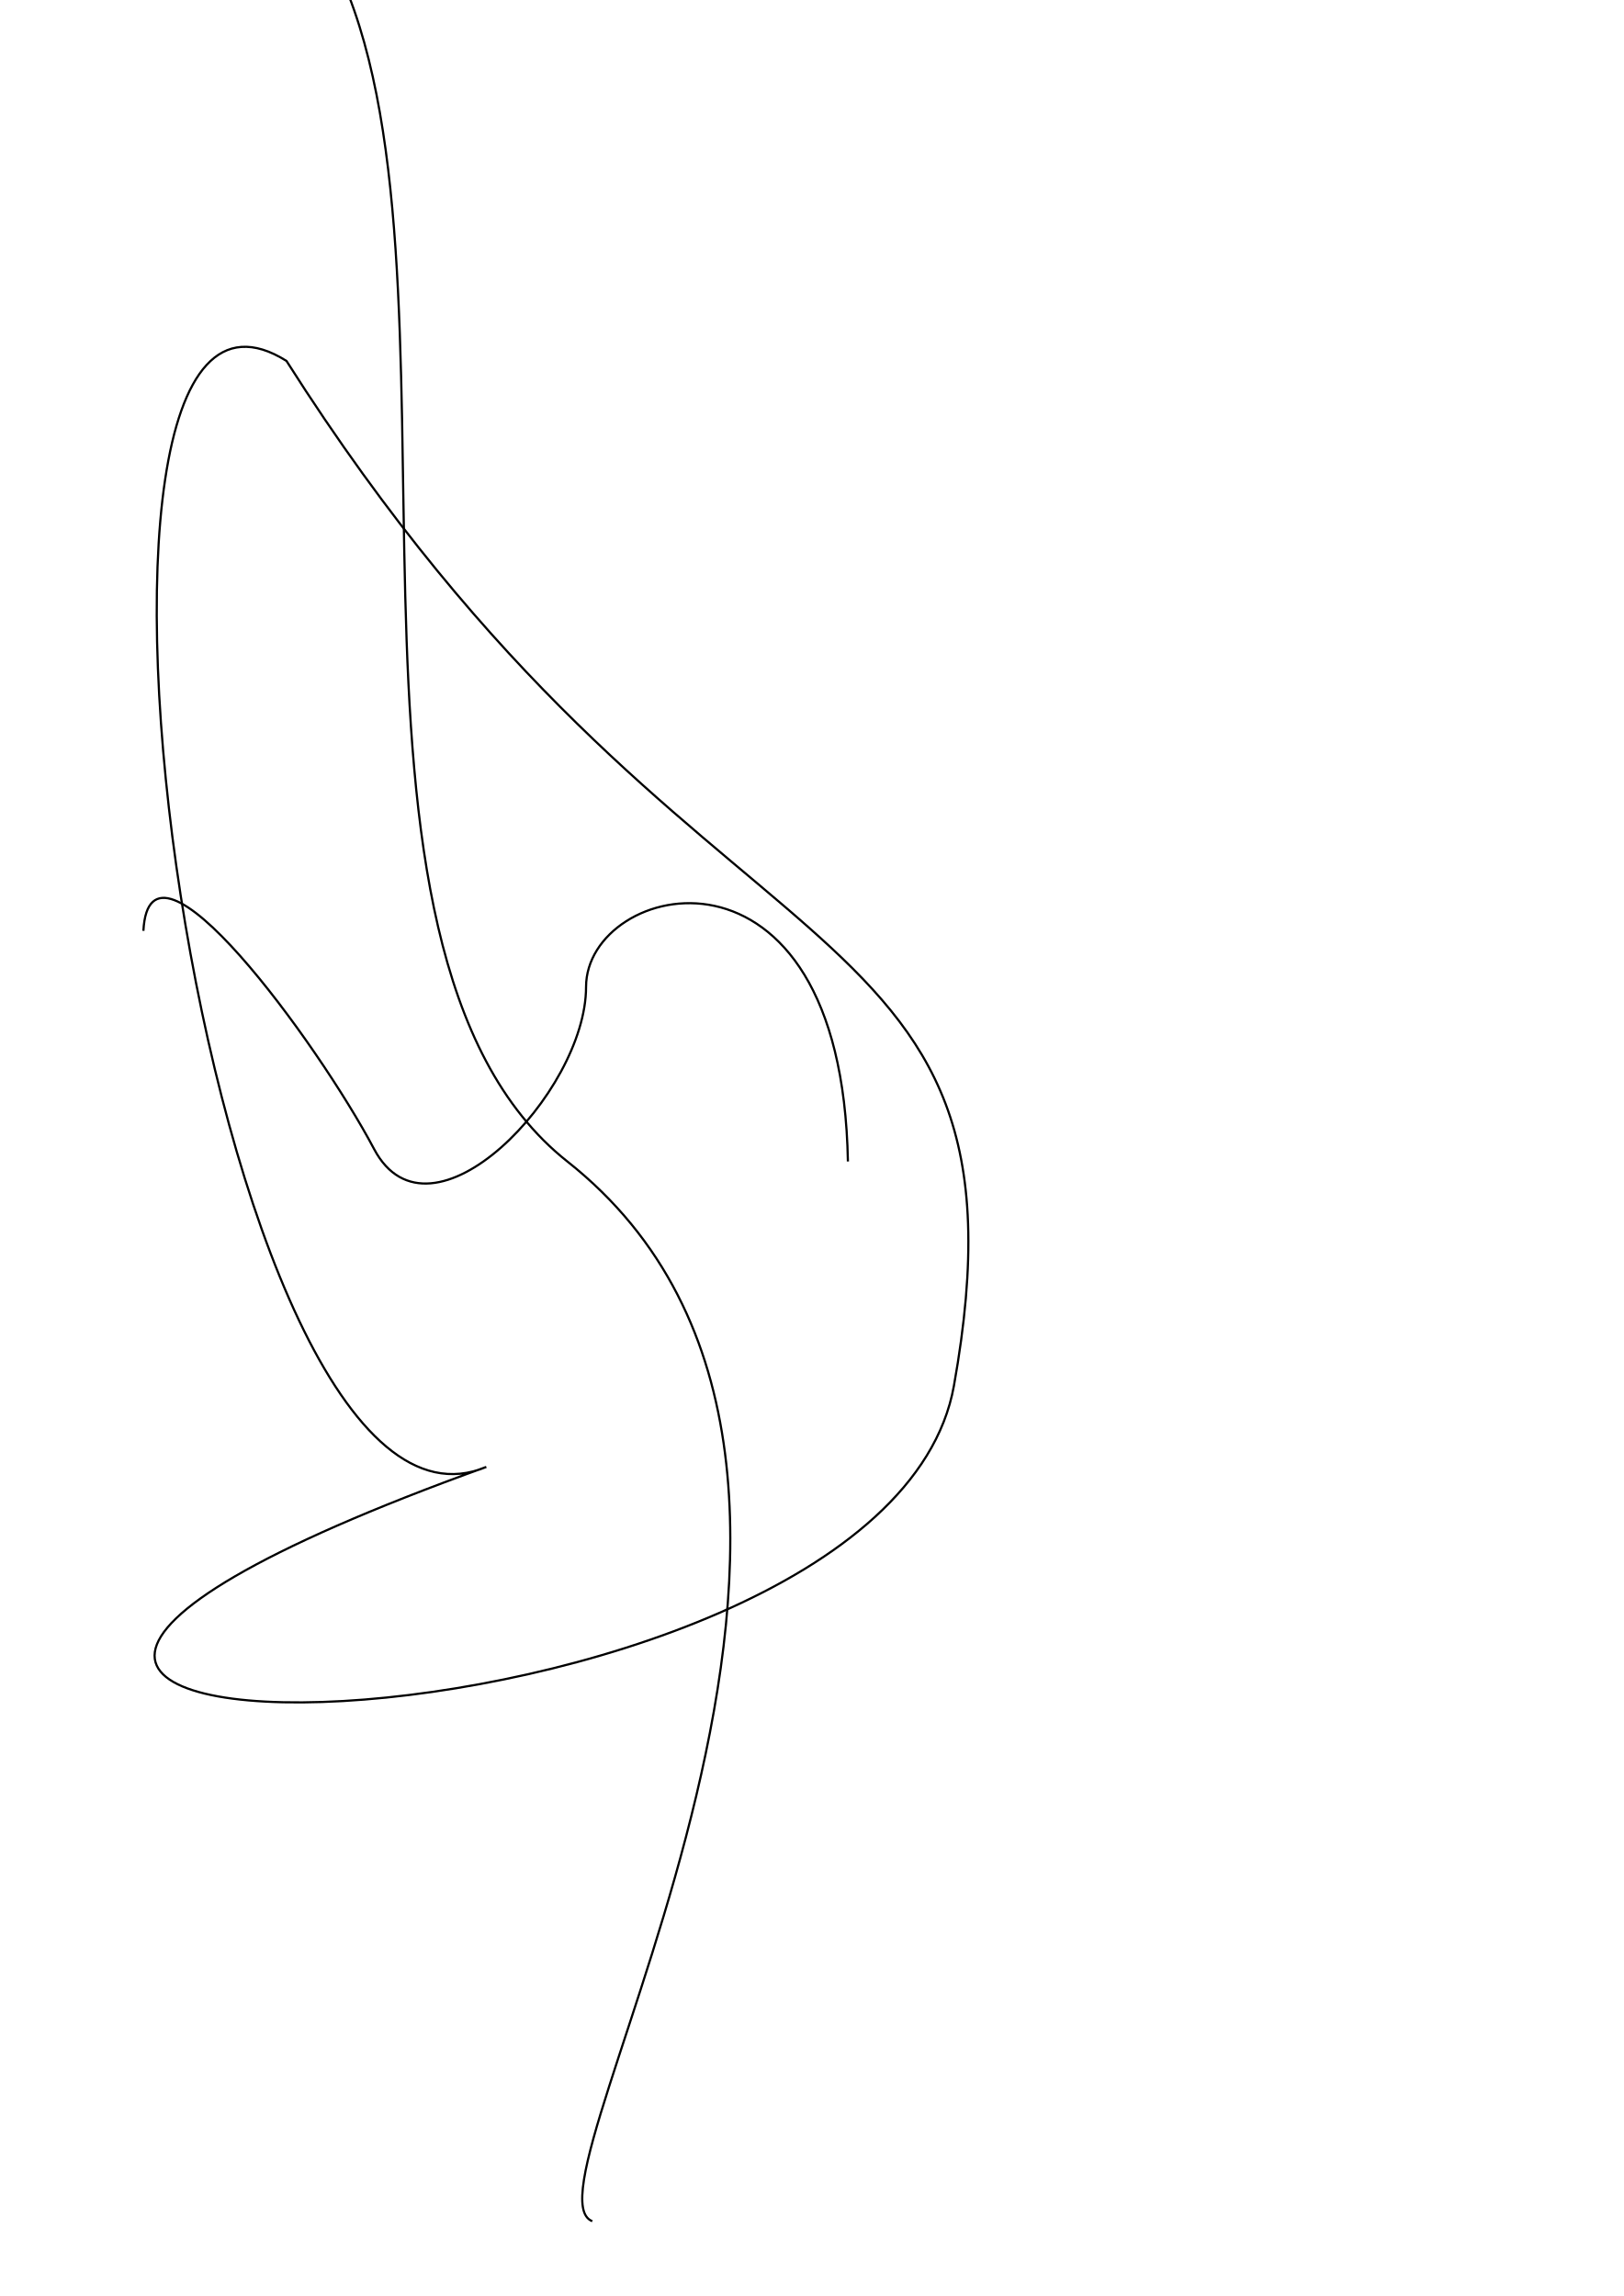
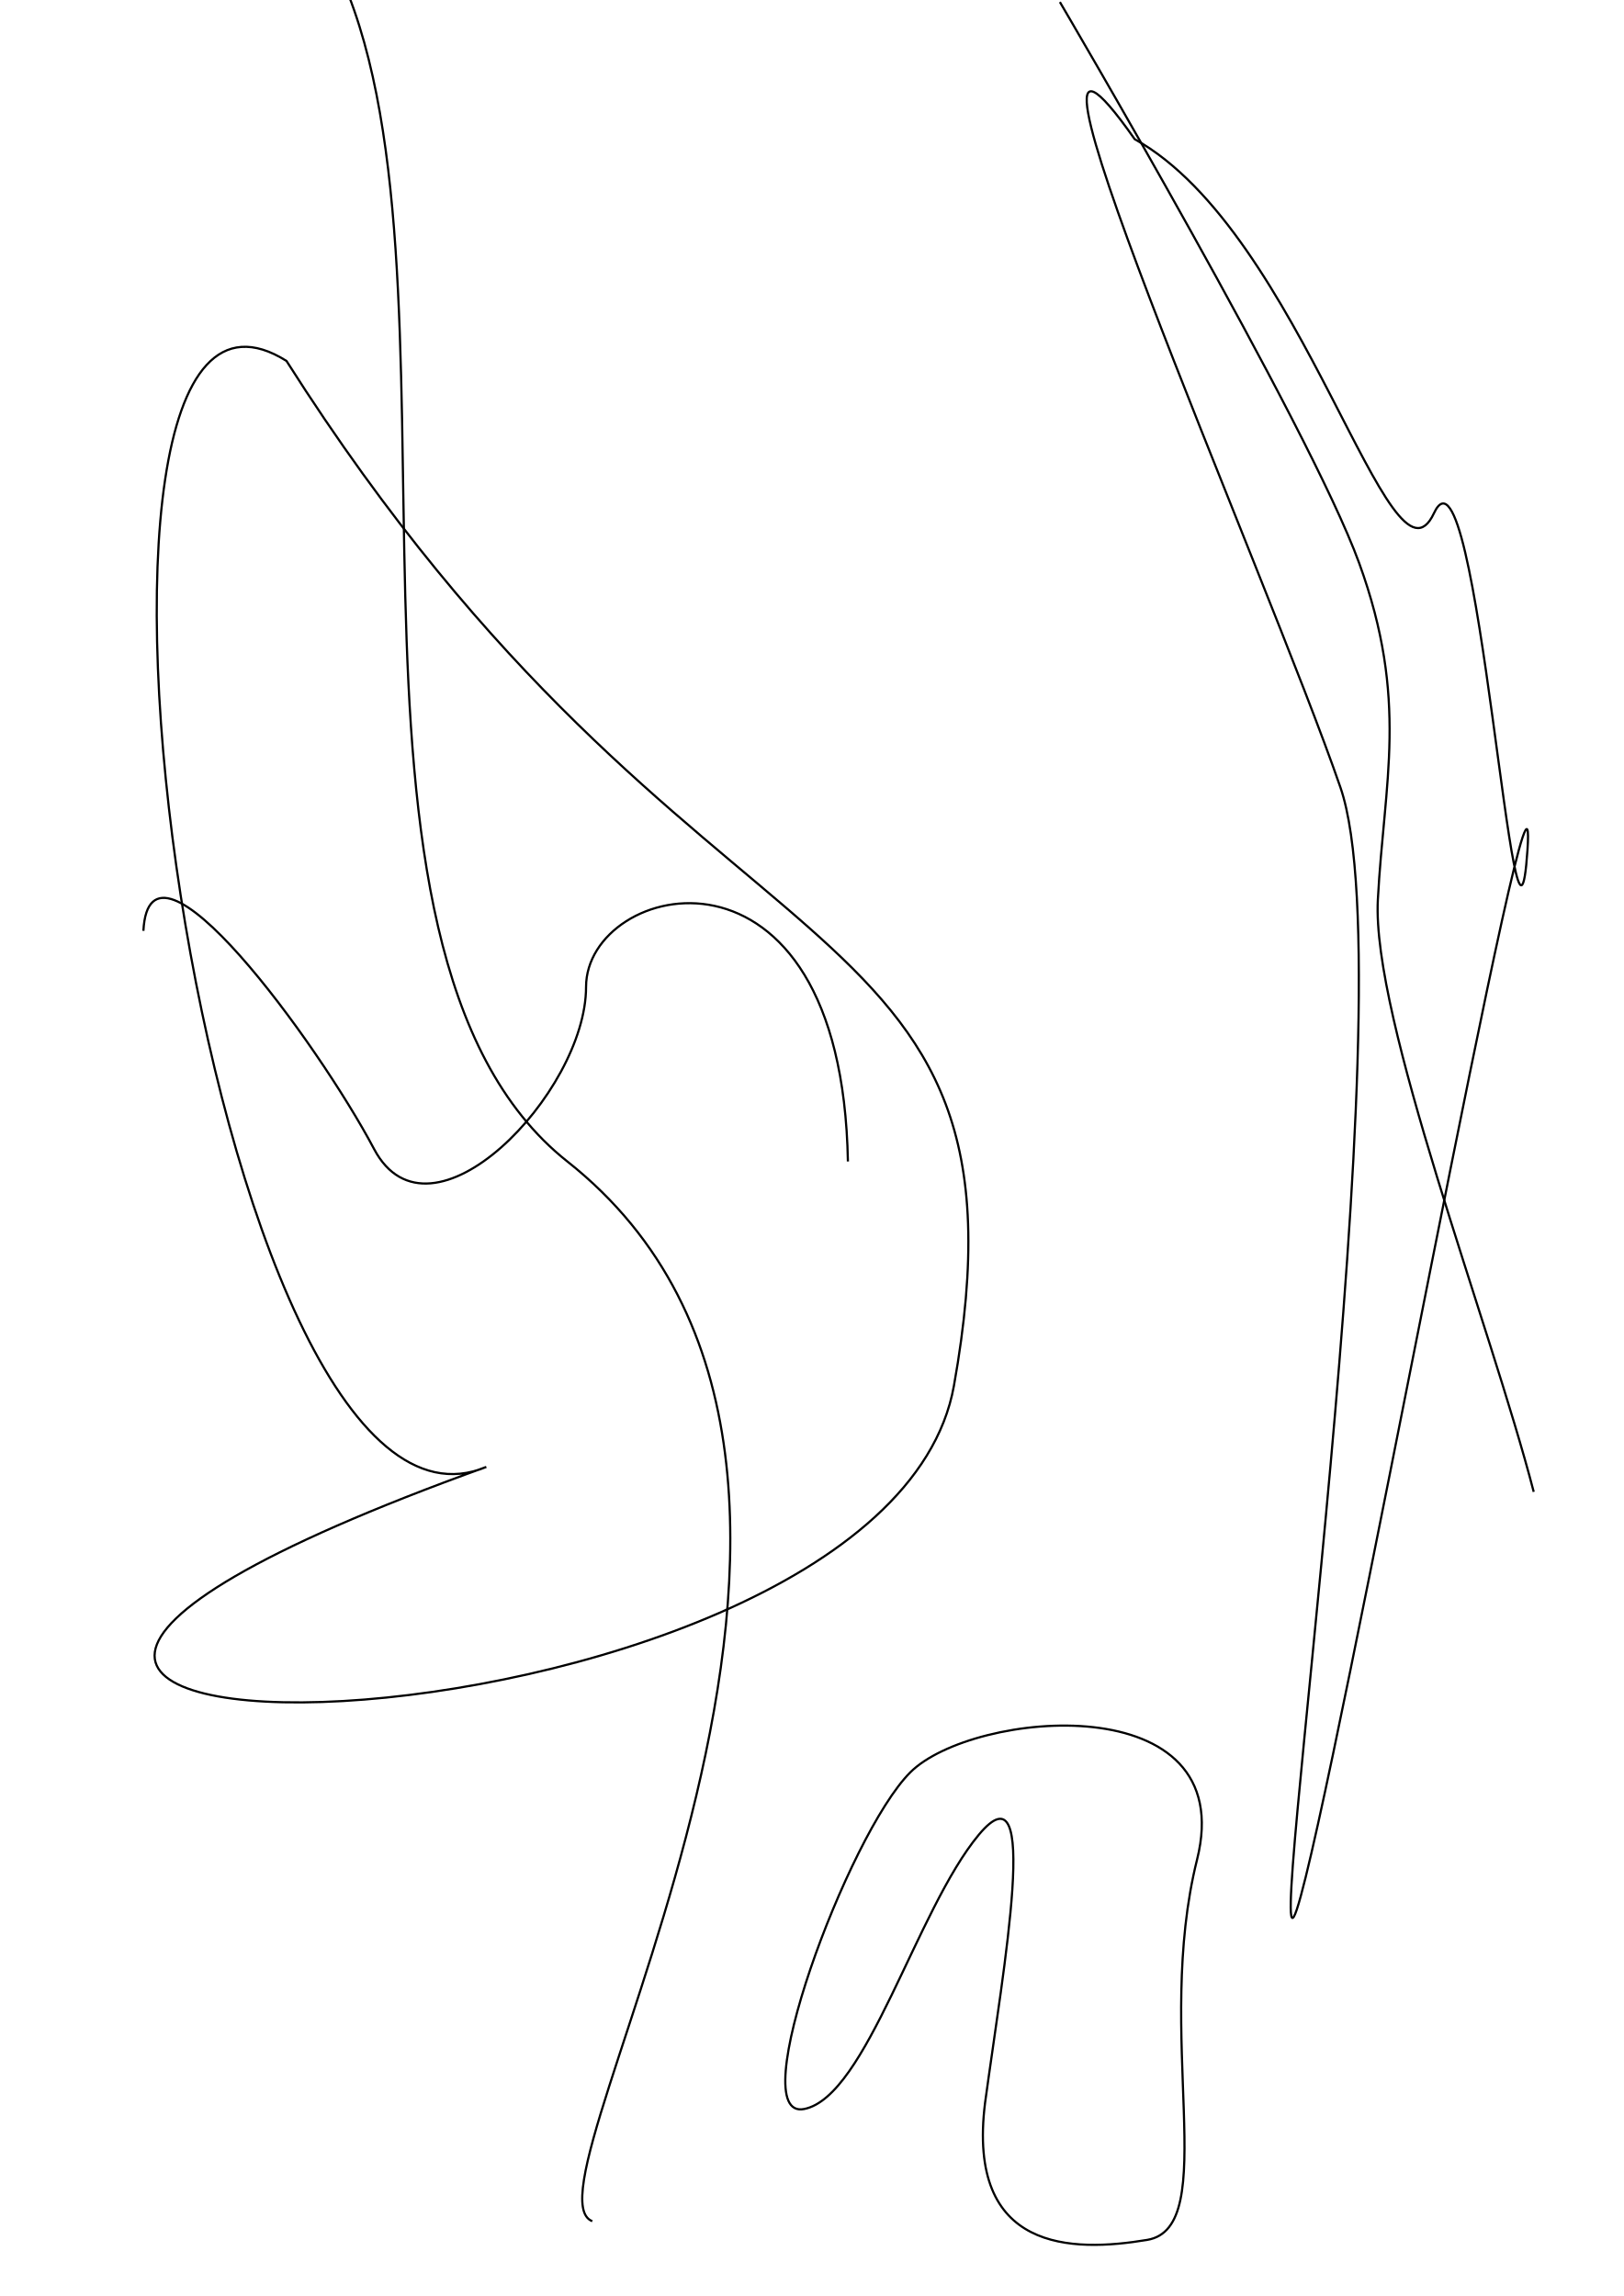
<svg xmlns="http://www.w3.org/2000/svg" width="210mm" height="297mm" viewBox="0 0 744.094 1052.362" id="svg2" version="1.1">
  <defs id="defs4" />
  <path style="fill:none;fill-rule:evenodd;stroke:#000000;stroke-width:1px;stroke-linecap:butt;stroke-linejoin:miter;stroke-opacity:1" d="M 222.857,672.362 C -205.714,826.648 404.666,816.615 437.143,635.219 478.574,403.812 319.854,462.571 131.283,165.429 8.426,88.286 94.286,726.648 222.857,672.362 Z" id="path3336" />
  <path style="fill:none;fill-rule:evenodd;stroke:#000000;stroke-width:1px;stroke-linecap:butt;stroke-linejoin:miter;stroke-opacity:1" d="M 153.831,-15.859 C 220.62,121.67 136.691,434.768 260,532.362 439.424,674.37 234.286,1003.791 271.429,1018.077" id="path3334" />
  <path style="fill:none;fill-rule:evenodd;stroke:#000000;stroke-width:1px;stroke-linecap:butt;stroke-linejoin:miter;stroke-opacity:1" d="m 65.714,426.648 c 2.857,-54.286 80,51.429 105.714,100 25.714,48.571 97.143,-25.714 97.143,-74.286 0,-48.571 117.143,-77.143 120,80" id="path3348" />
+   <path style="fill:none;fill-rule:evenodd;stroke:#000000;stroke-width:1px;stroke-linecap:butt;stroke-linejoin:miter;stroke-opacity:1" d="m 520,63.791 c -74.286,-105.714 60.655,199.562 94.286,297.143 31.636,91.794 -37.143,565.714 -20,514.286 C 611.429,823.791 705.714,303.791 700,389.505 694.286,475.219 677.143,192.362 657.143,235.219 637.143,278.076 597.143,106.648 520,63.791 Z" id="path3352" />
+   <path style="fill:none;fill-rule:evenodd;stroke:#000000;stroke-width:1px;stroke-linecap:butt;stroke-linejoin:miter;stroke-opacity:1" d="M 451.429,963.791 C 460,900.934 477.143,806.648 448.571,840.934 c -28.571,34.286 -51.429,120 -80,125.714 -28.571,5.714 20,-125.714 48.571,-154.286 28.571,-28.571 151.429,-40 131.429,40 -20,80 11.429,168.571 -22.857,174.286 -34.286,5.714 -82.857,5.714 -74.286,-62.857 z" id="path3349" />
+   <path style="fill:none;fill-rule:evenodd;stroke:#000000;stroke-width:1px;stroke-linecap:butt;stroke-linejoin:miter;stroke-opacity:1" d="m 702.857,683.791 c -20,-77.143 -74.286,-217.143 -71.429,-271.429 2.857,-54.286 14.286,-91.429 -8.571,-154.286 C 600,195.219 485.714,0.934 485.714,0.934" id="path3353" />
</svg>
